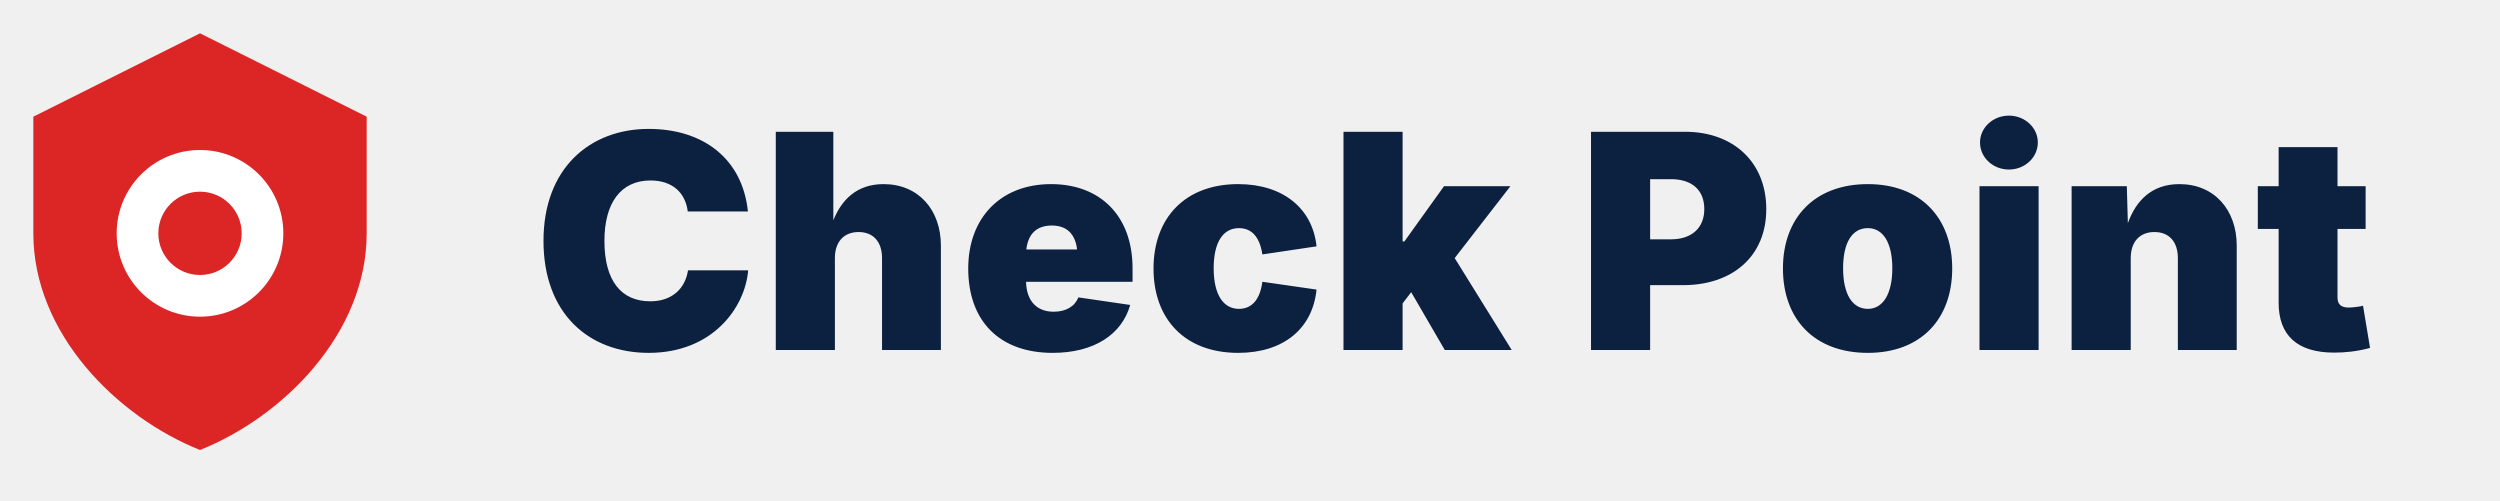
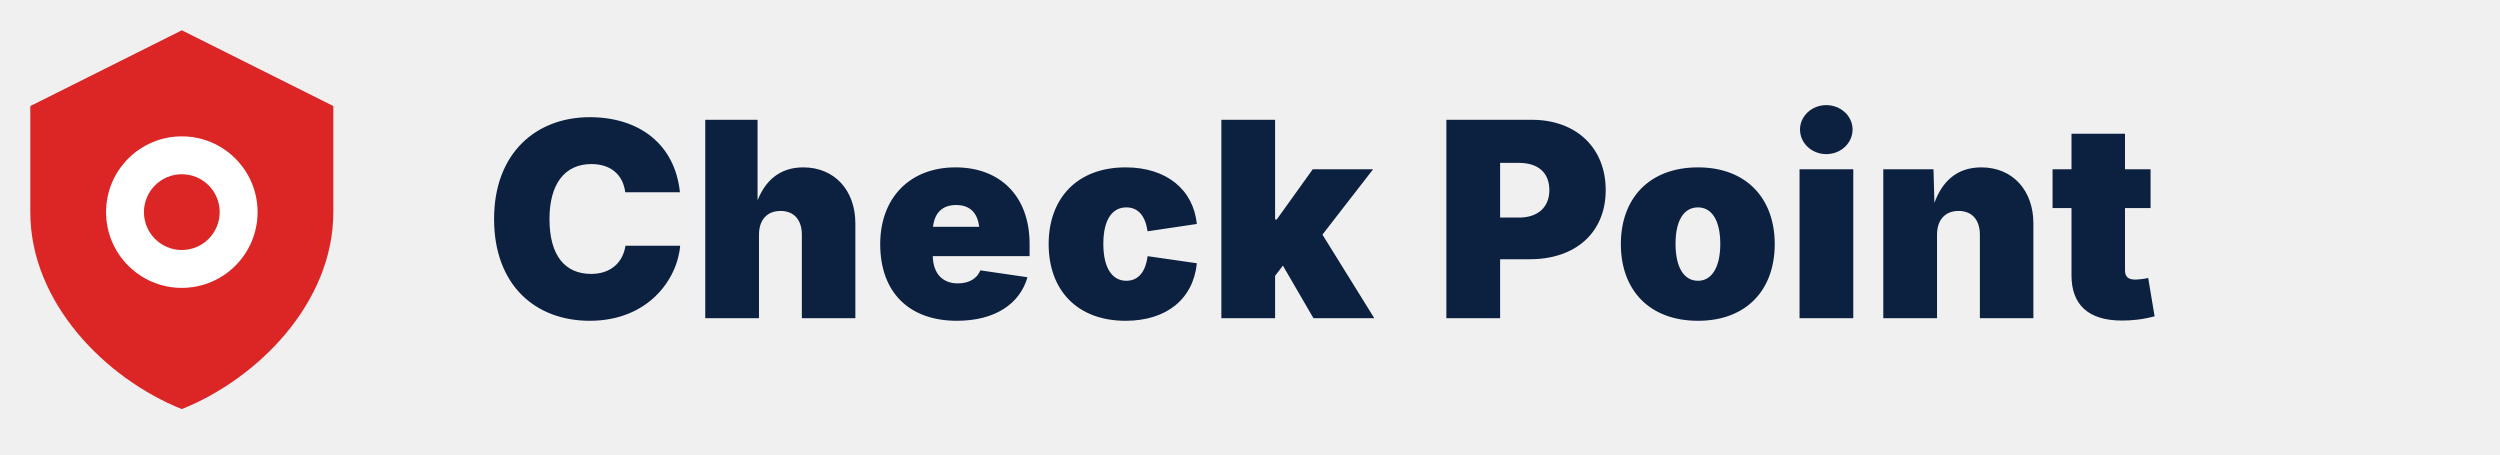
- <svg xmlns="http://www.w3.org/2000/svg" viewBox="0 0 150 30" role="img">
+ <svg xmlns="http://www.w3.org/2000/svg" viewBox="0 0 165 30" role="img">
  <path d="M12 2 L22 7 V14 C22 20 17 25 12 27 C7 25 2 20 2 14 V7 Z" fill="#dc2626" />
  <circle cx="12" cy="14" r="5" fill="#ffffff" />
  <circle cx="12" cy="14" r="2.5" fill="#dc2626" />
  <text x="32" y="21" font-family="'Outfit', 'Inter', sans-serif" font-weight="900" font-size="18" fill="#0c2040" letter-spacing="0.2">Check Point</text>
</svg>
